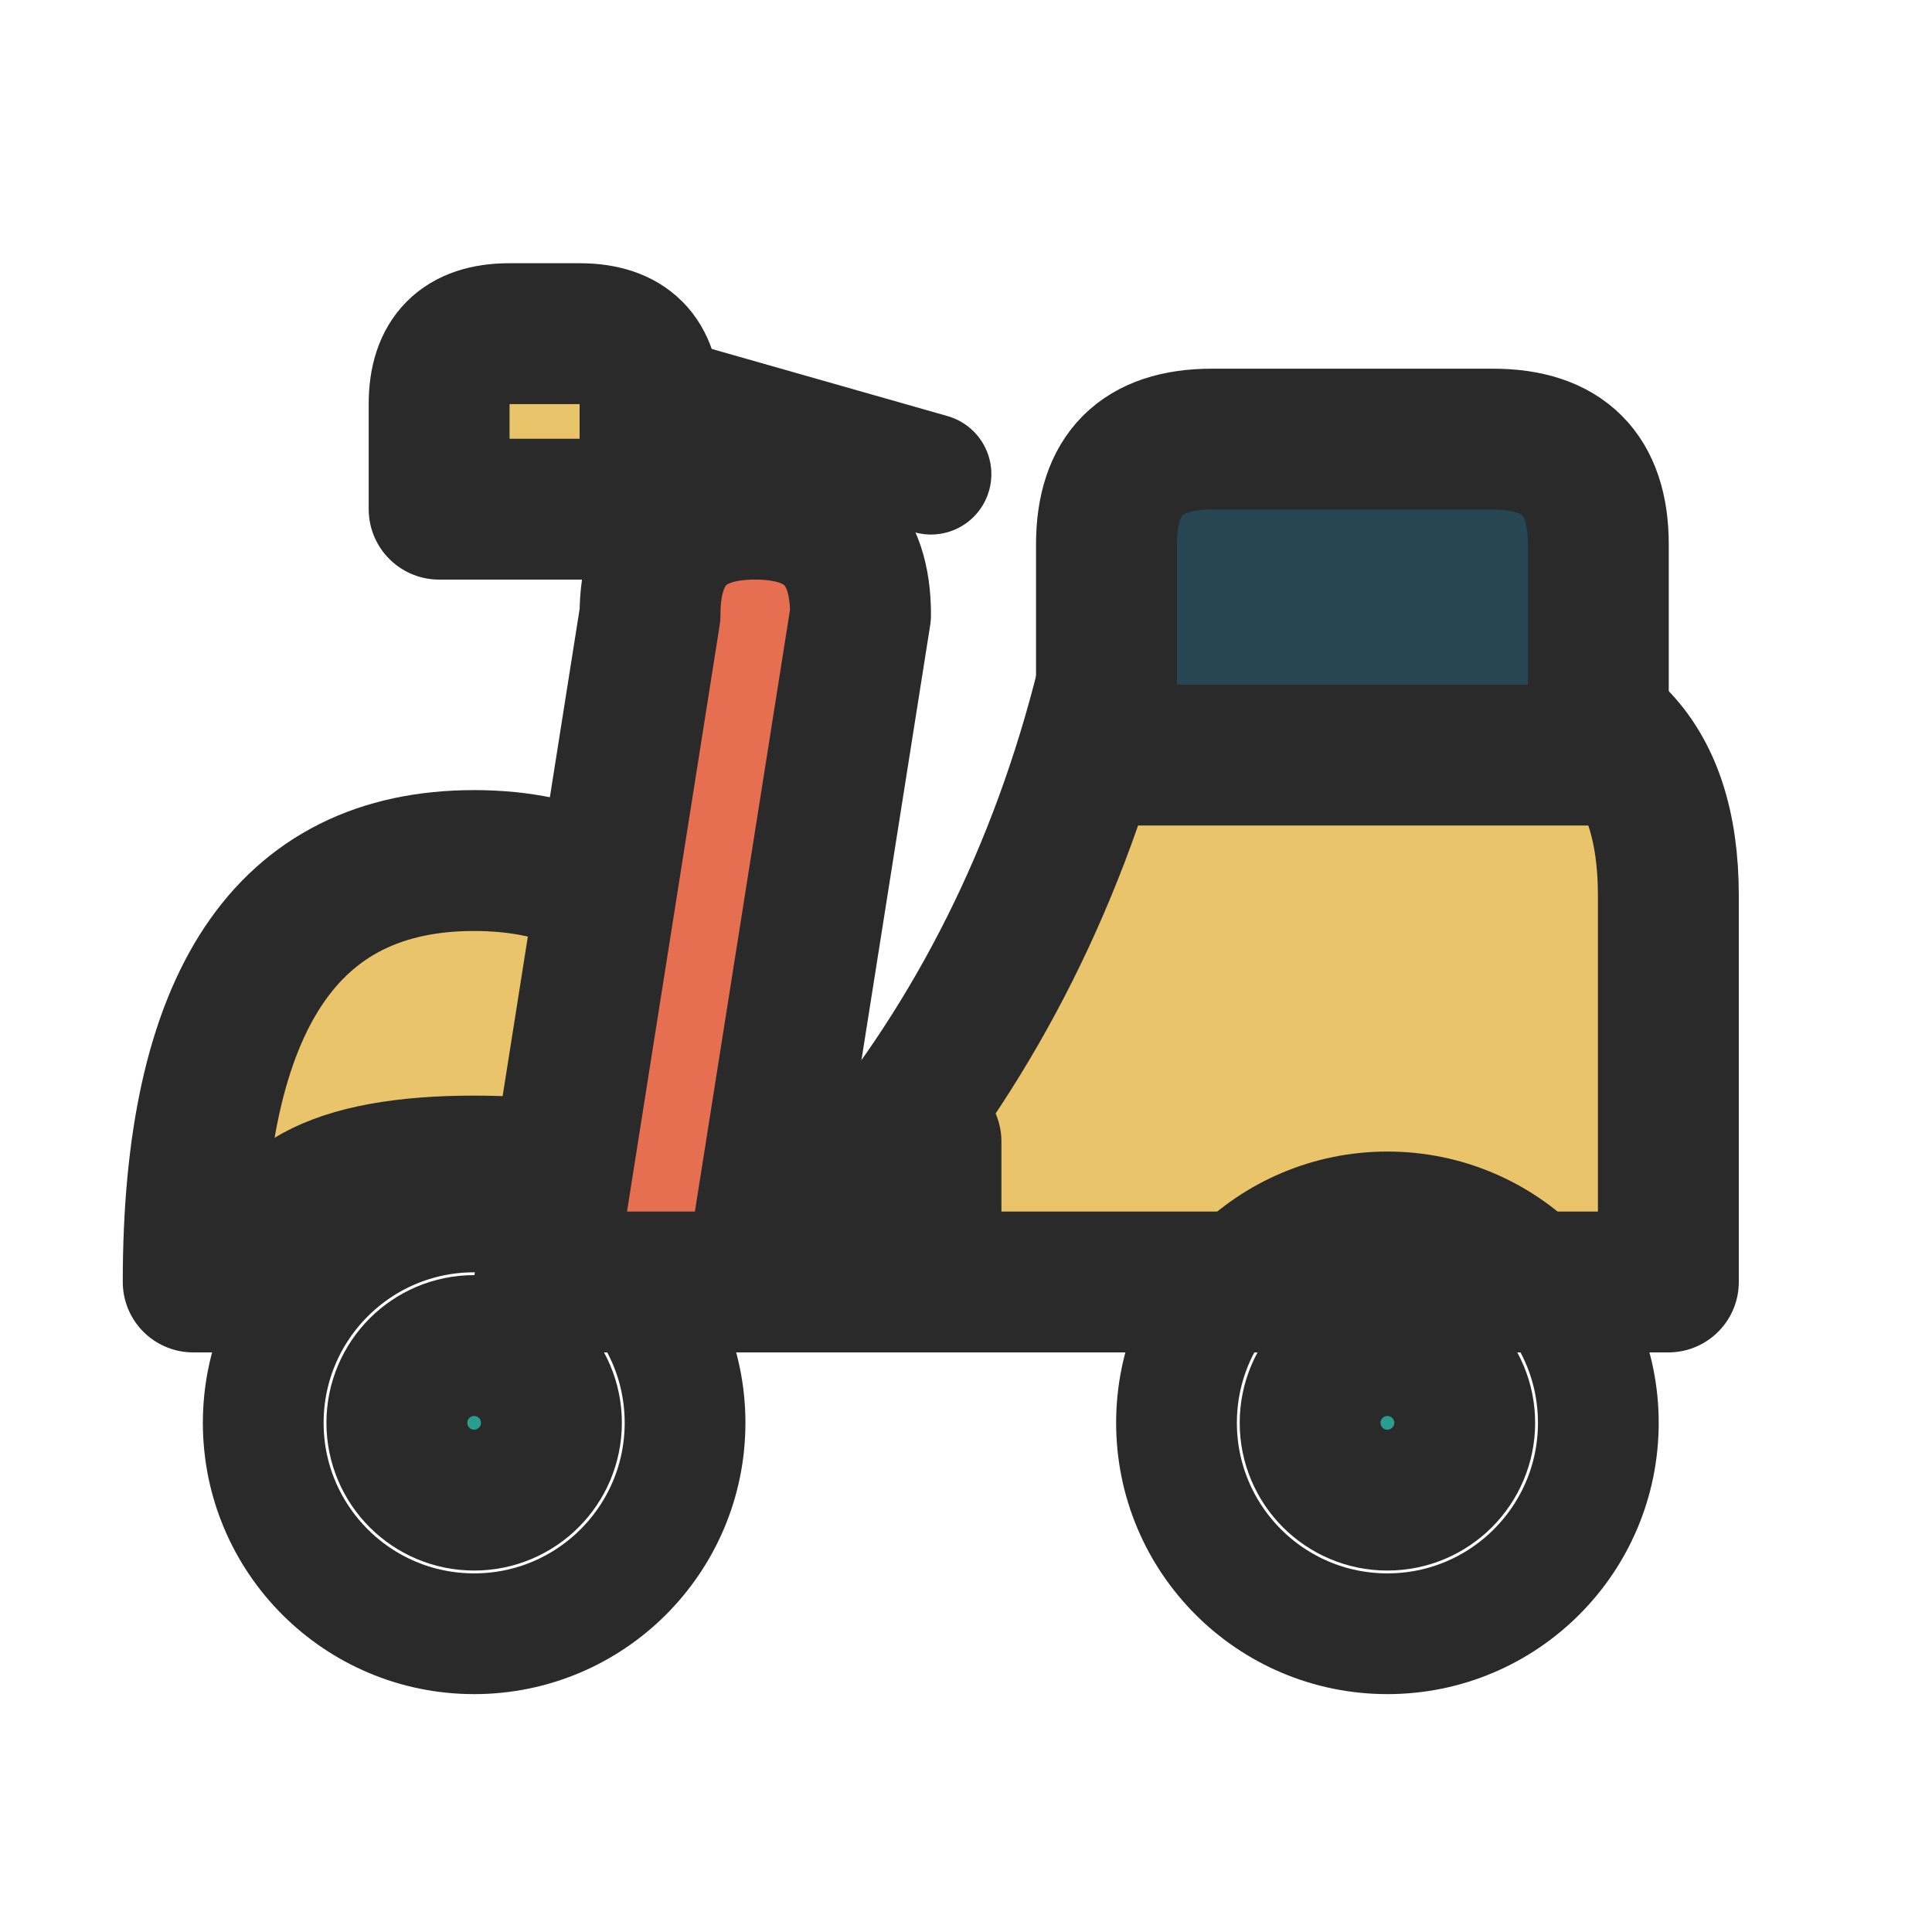
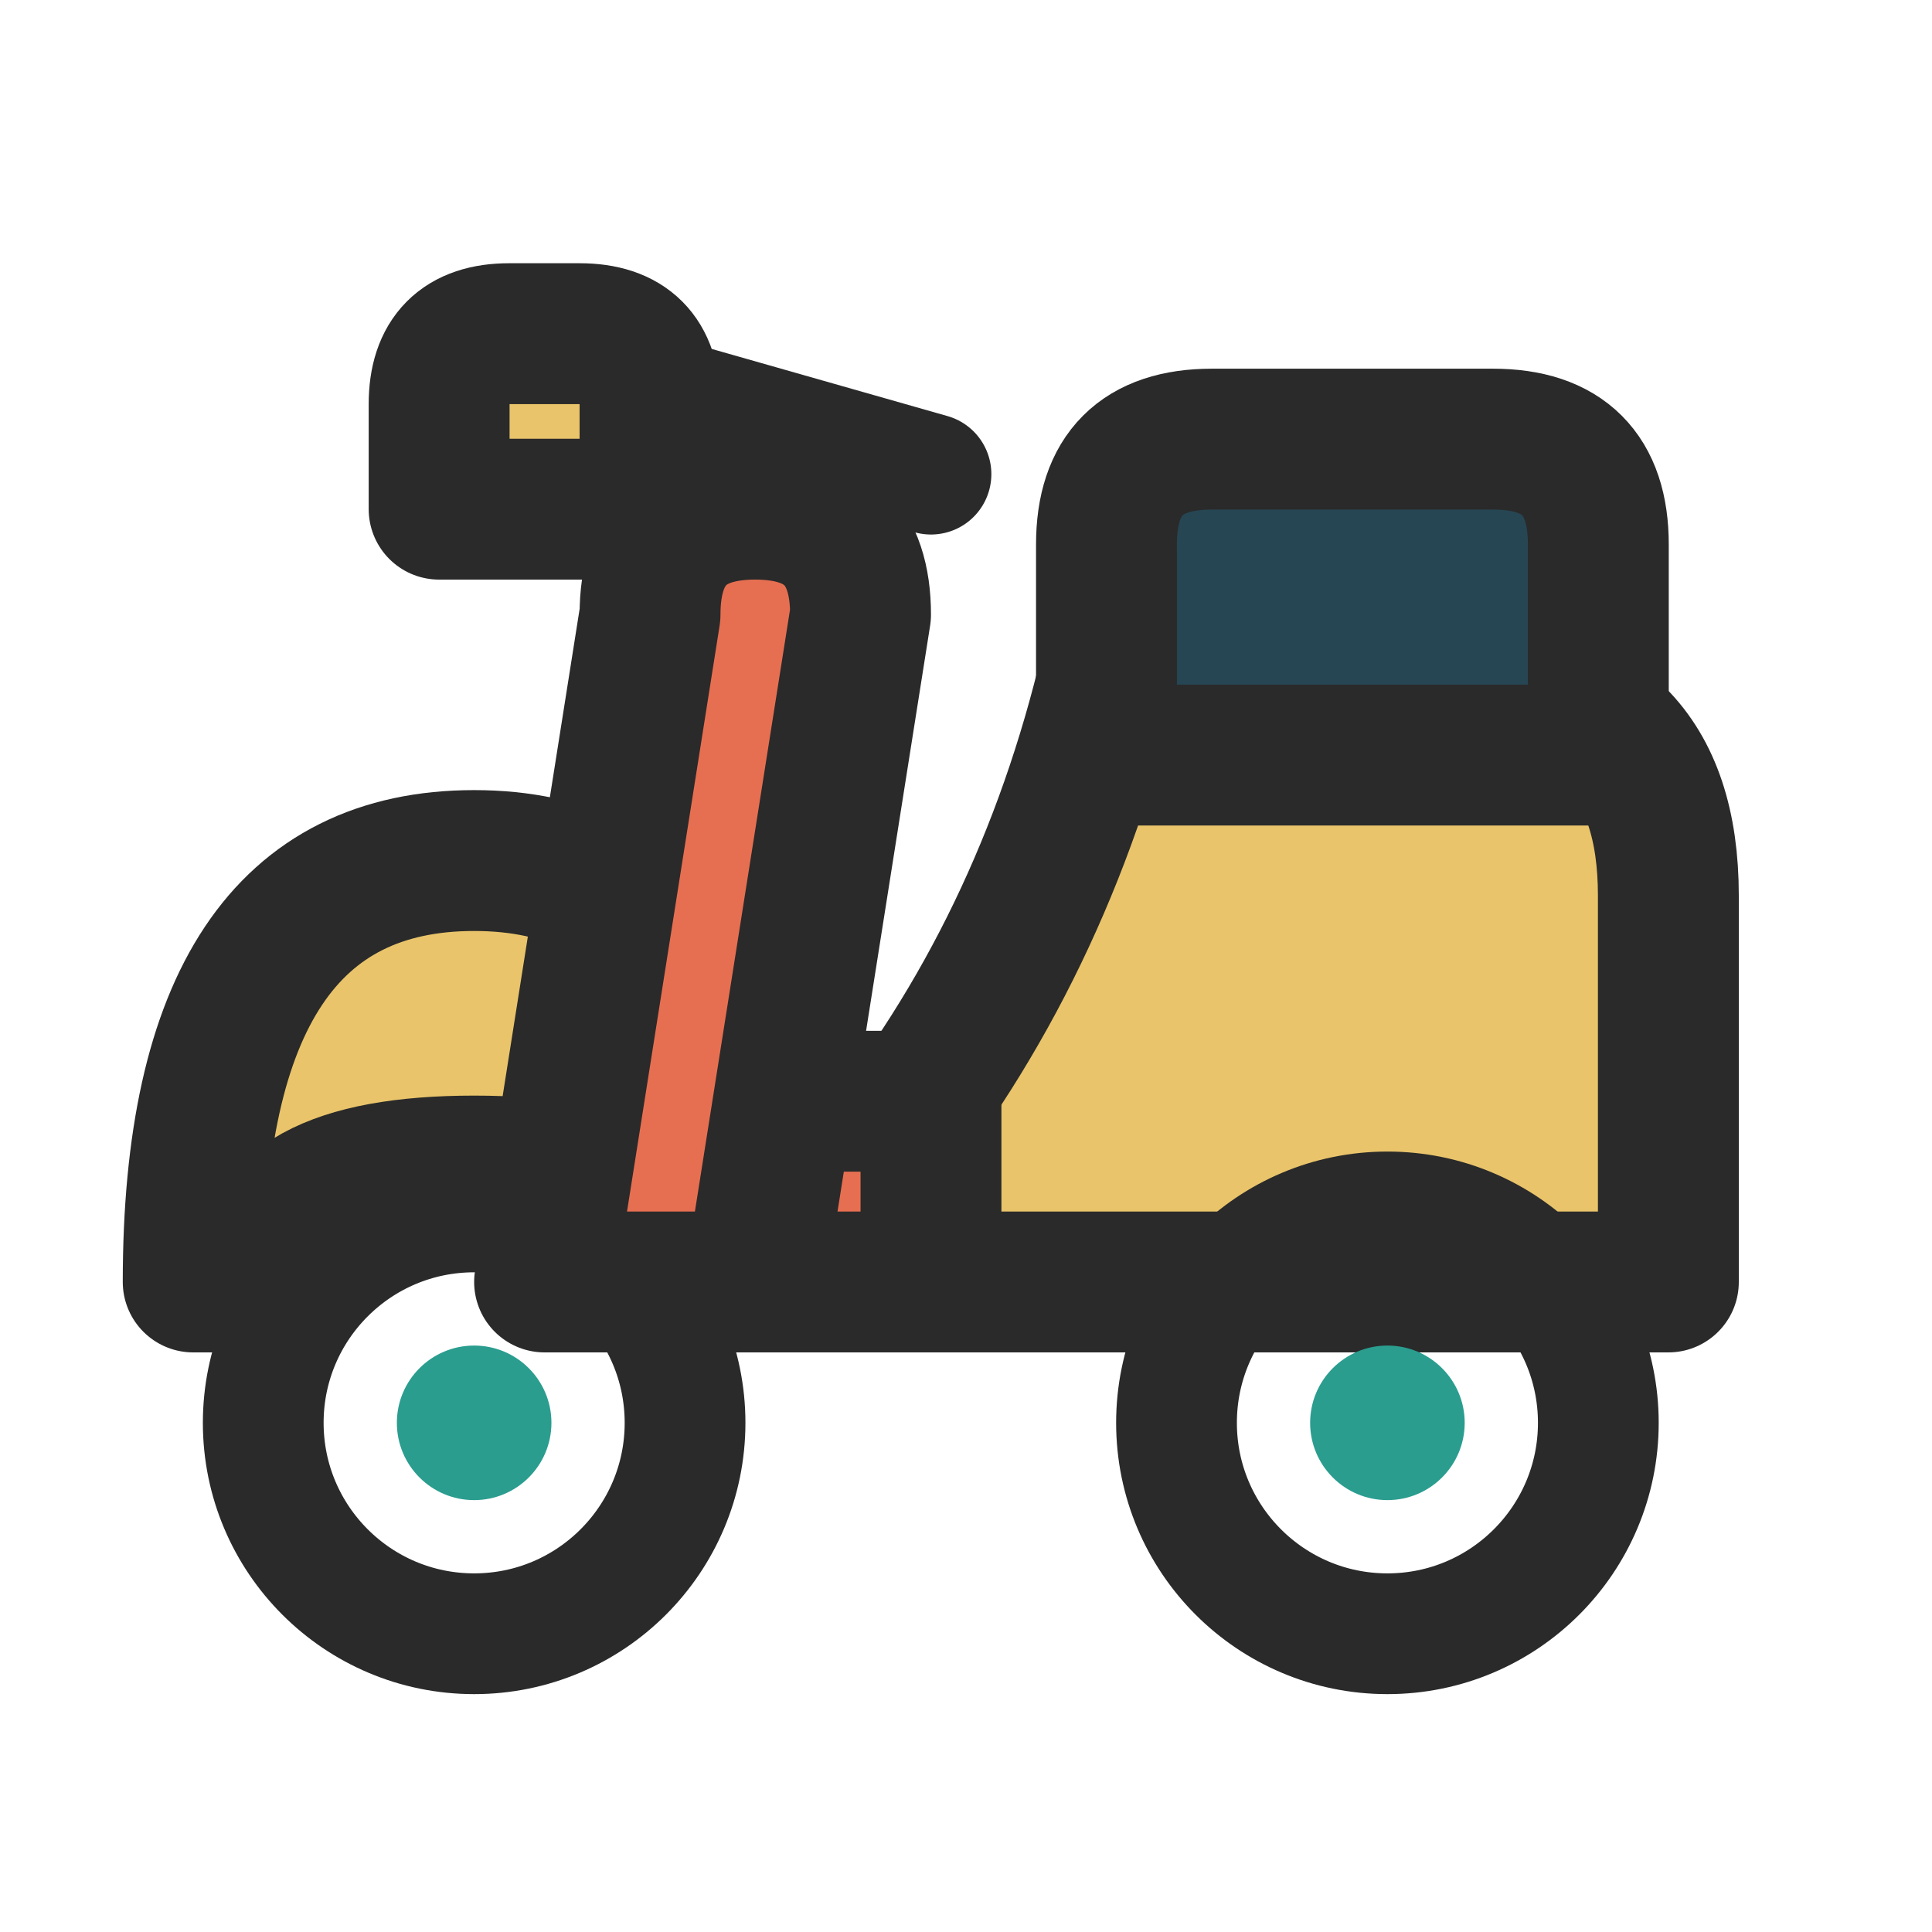
<svg xmlns="http://www.w3.org/2000/svg" viewBox="0 0 48 48" fill="none" stroke="#2A2A2A" stroke-width="3.5" stroke-linecap="round" stroke-linejoin="round">
  <g transform="translate(48,0) scale(-1,1)">
    <path d="M6.55 31.85 L6.55 22.25 Q6.55 17.02 11.78 17.02 L20.51 17.02 Q22.25 24 26.62 29.24 L26.62 31.85 Z" fill="#E9C46A" />
    <path d="M8.29 18.76 L8.29 13.53 Q8.29 10.91 10.91 10.91 L17.89 10.91 Q20.51 10.91 20.51 13.53 L20.51 18.76 Z" fill="#264653" />
    <circle cx="13.53" cy="35.35" r="5.24" fill="none" stroke="#2A2A2A" stroke-width="3" />
    <circle cx="36.22" cy="35.35" r="5.24" fill="none" stroke="#2A2A2A" stroke-width="3" />
-     <circle cx="13.53" cy="35.35" r="1.92" fill="#2A9D8F" />
-     <circle cx="36.22" cy="35.35" r="1.92" fill="#2A9D8F" />
+     <circle cx="13.53" cy="35.35" r="1.92" fill="#2A9D8F" stroke="none" />
+     <circle cx="36.22" cy="35.35" r="1.92" fill="#2A9D8F" stroke="none" />
    <path d="M29.24 31.85 Q29.24 21.38 36.22 21.38 Q43.2 21.38 43.2 31.85 L41.45 31.85 Q41.45 28.97 36.22 28.97 Q30.98 28.97 30.98 31.85 Z" fill="#E9C46A" />
-     <path d="M24.87 28.36 L32.73 28.36 L32.73 31.85 L24.87 31.85 Z" fill="#E76F51" />
+     <path d="M24.87 27.36 L32.73 27.36 L32.73 31.85 L24.87 31.85 Z" fill="#E76F51" />
    <path d="M29.24 31.85 L26.62 15.27 Q26.62 12.65 29.24 12.65 Q31.85 12.65 31.85 15.27 L34.47 31.85 Z" fill="#E76F51" />
    <path d="M31.85 12.65 L31.85 10.04 Q31.85 8.29 33.6 8.29 L35.35 8.29 Q37.09 8.29 37.09 10.04 L37.09 12.65 Z" fill="#E9C46A" />
    <path d="M24.87 11.78 L30.98 10.04" stroke="#2A2A2A" stroke-width="3" />
  </g>
</svg>
